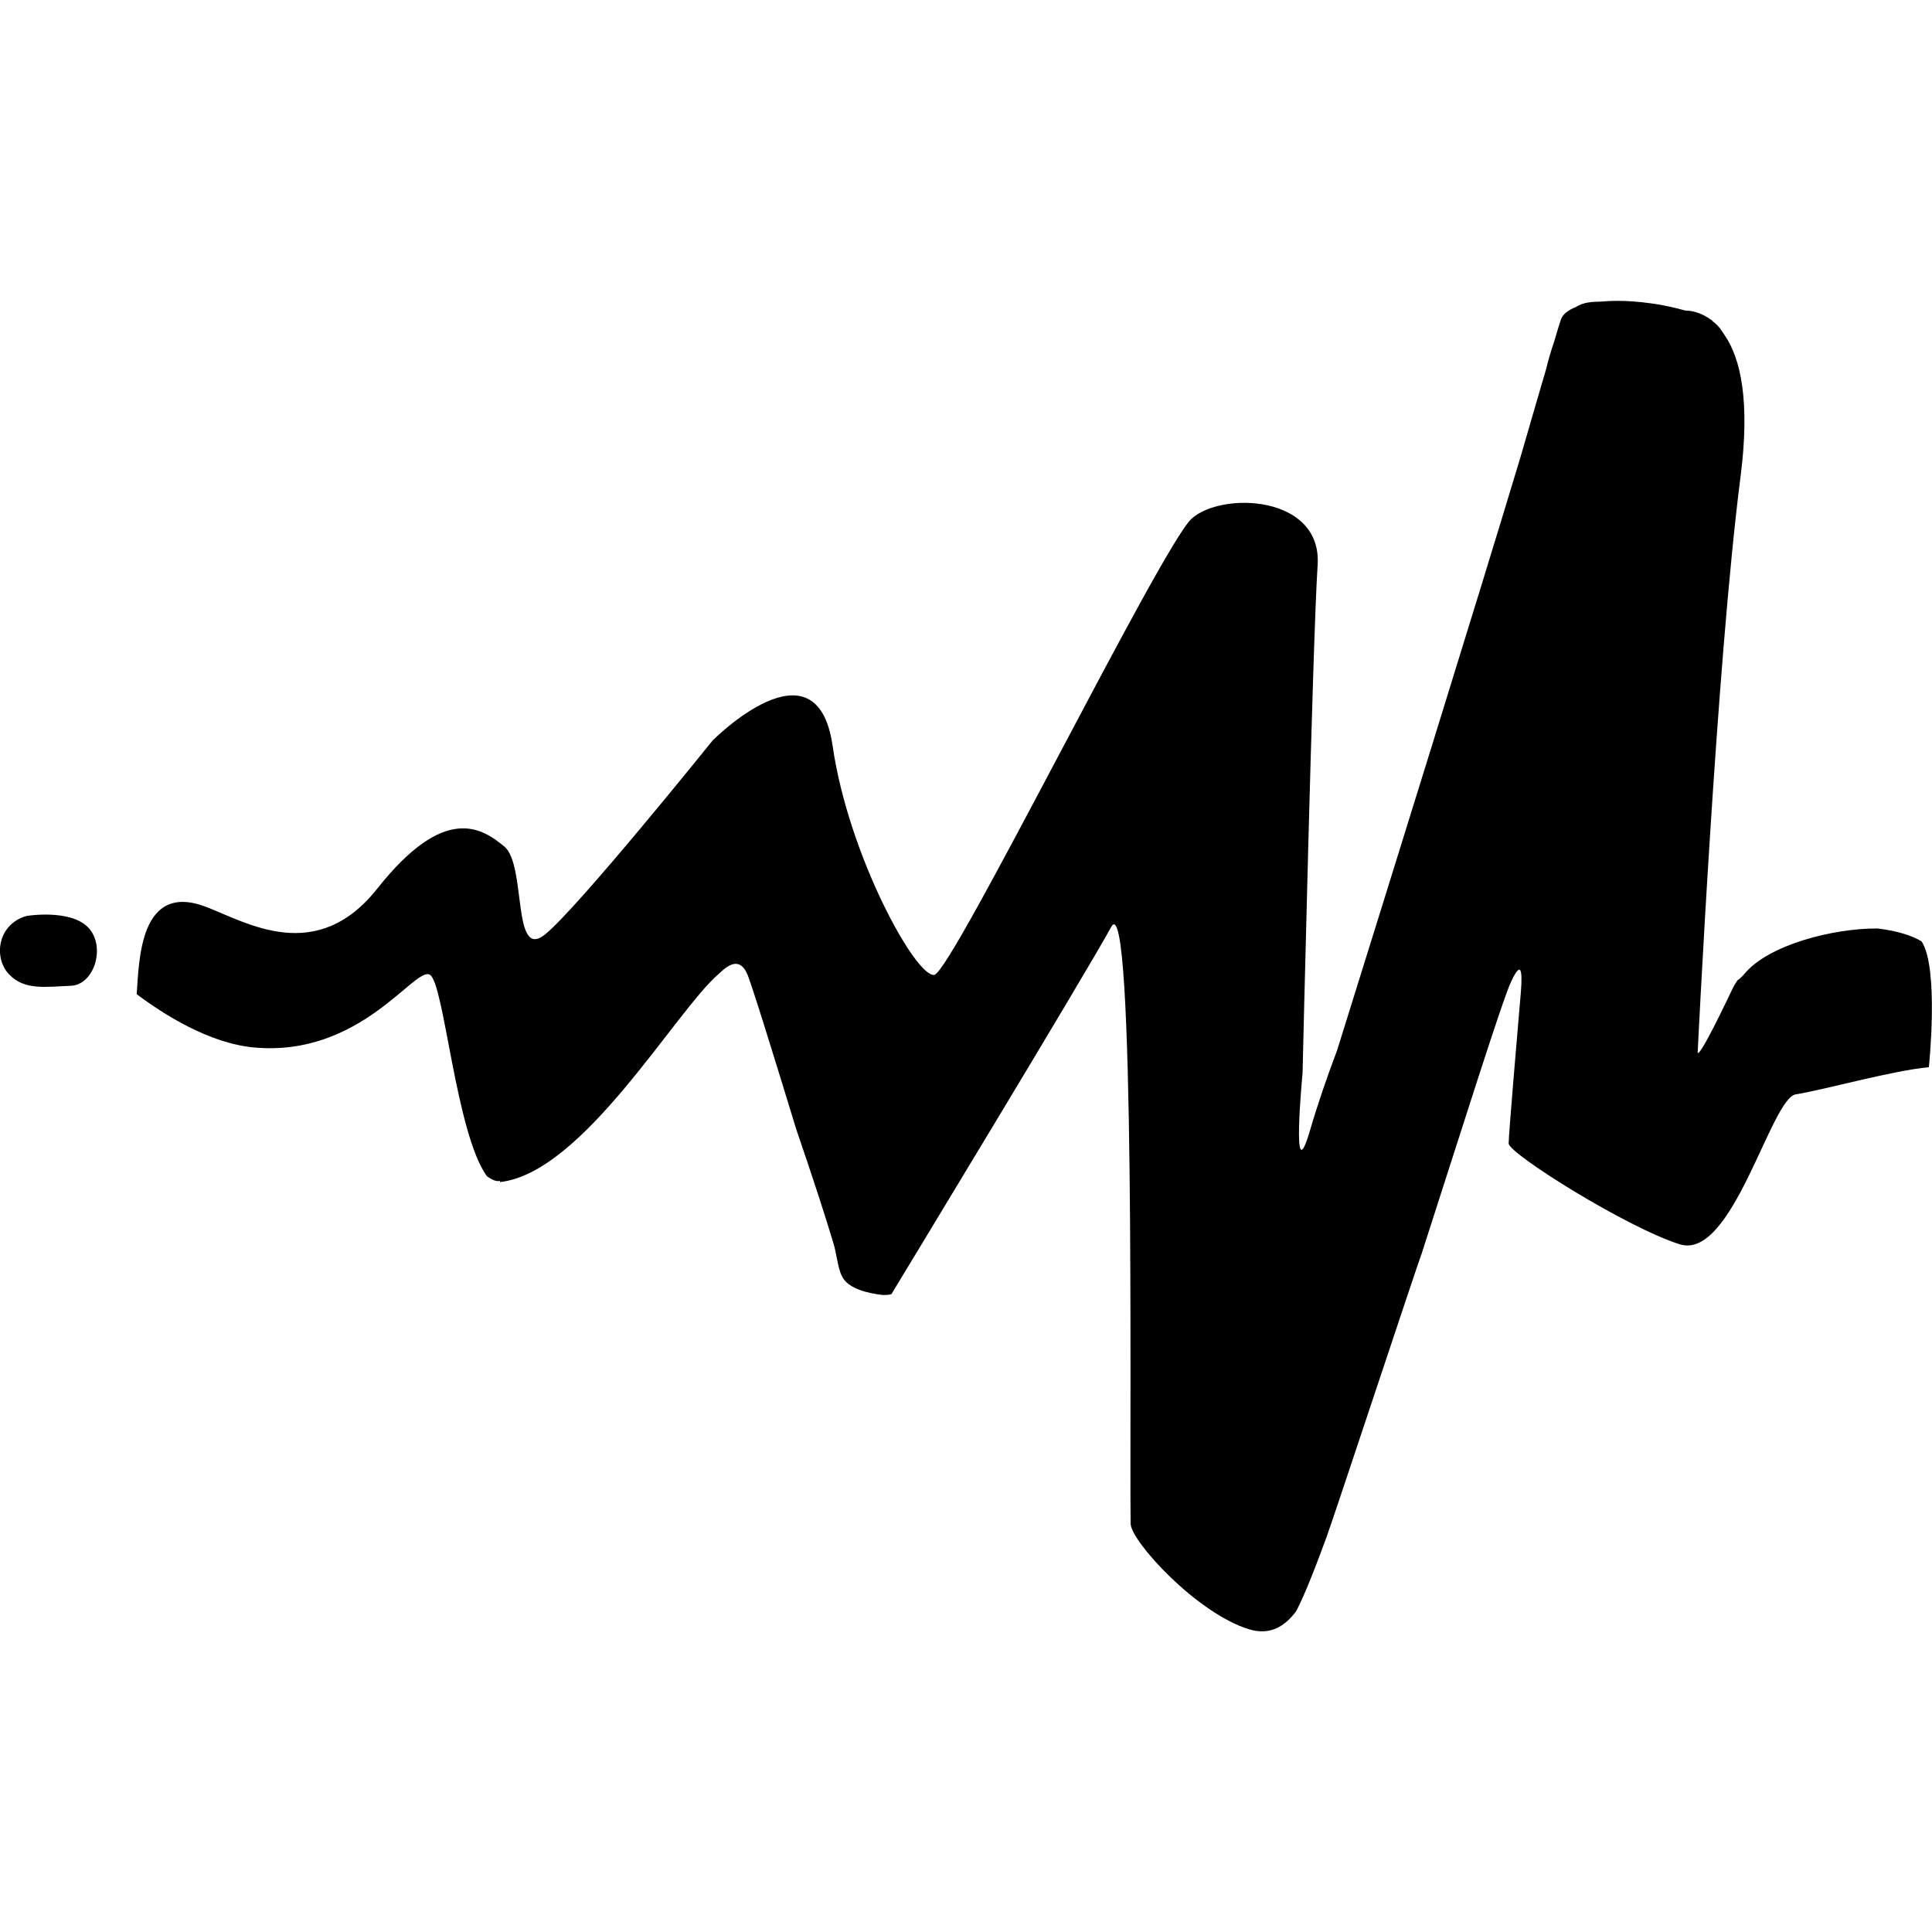
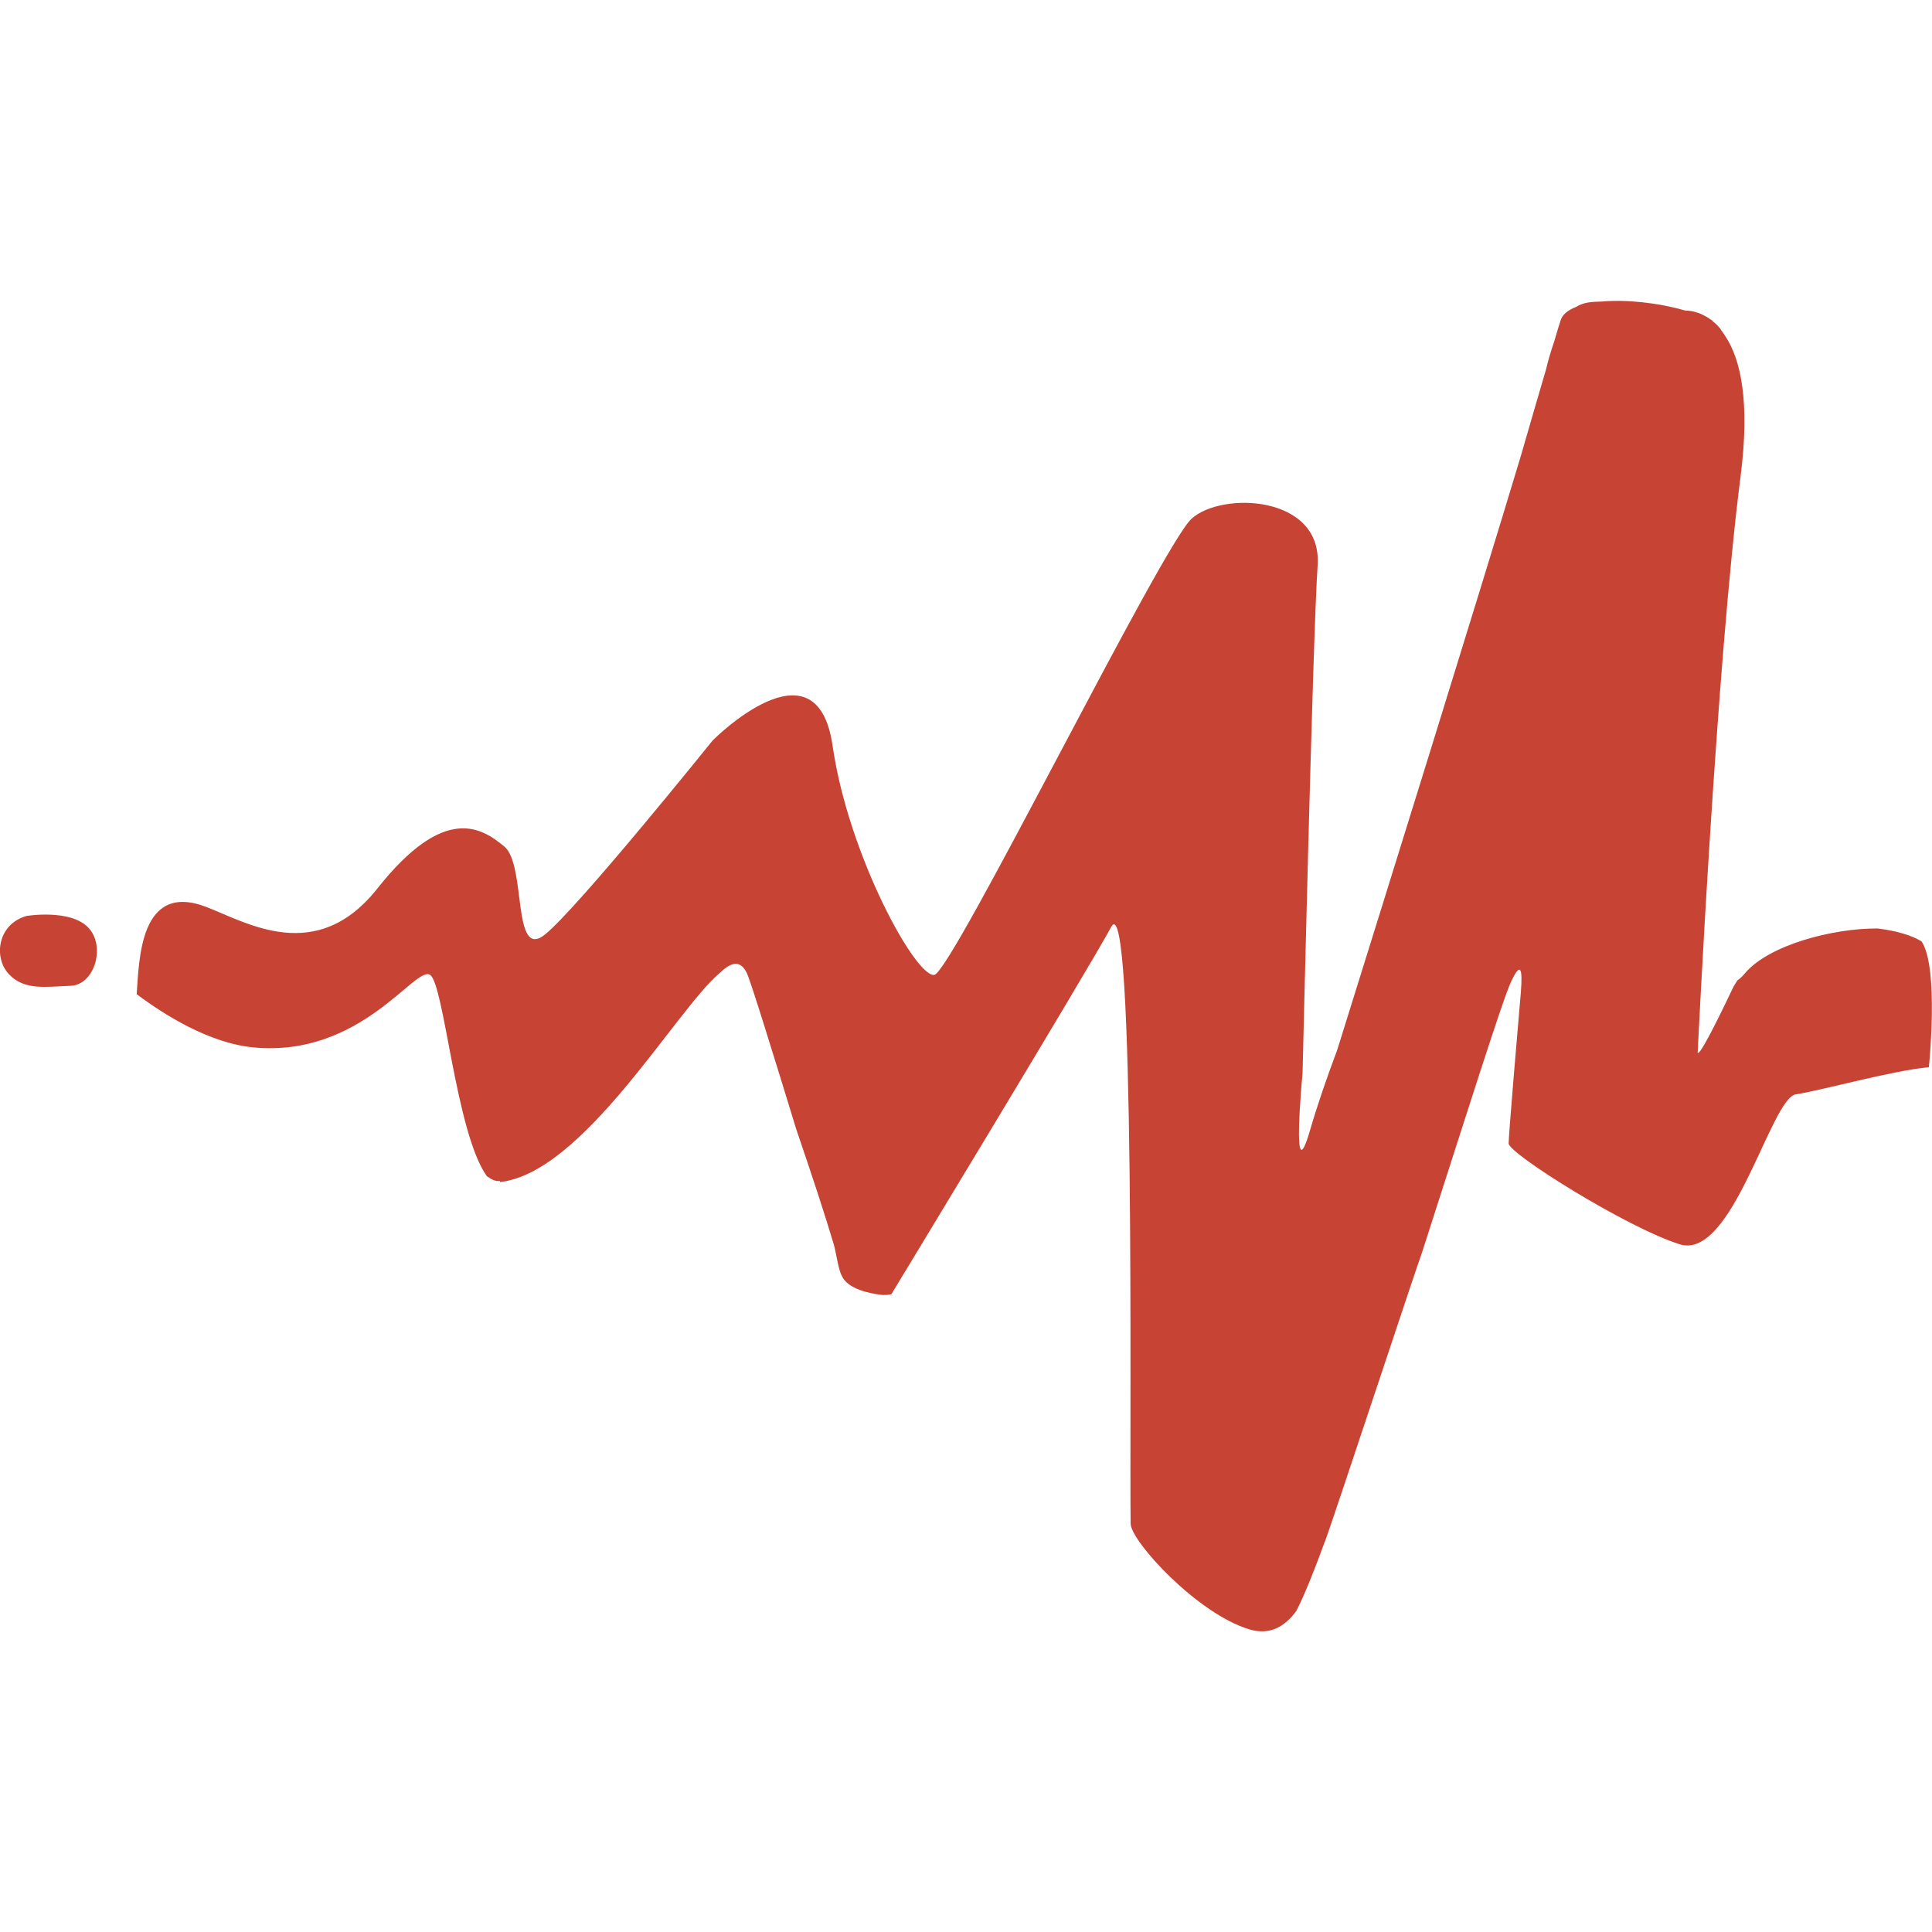
- <svg xmlns="http://www.w3.org/2000/svg" role="img" viewBox="0 0 24 24" id="IconChangeColor" height="200" width="200">
-   <path d="M.331 11.378s.542-.089.765.144c.223.233.077.716-.22.724-.296.01-.571.063-.765-.144-.195-.207-.142-.622.22-.724m5.881 3.292c-.052.01-.107-.018-.164-.059-.388-.541-.529-2.392-.707-2.502-.185-.114-.855 1.026-2.186.903-.557-.051-1.124-.412-1.457-.662.031-.421.036-1.403.866-1.083.504.194 1.367.727 2.124-.23.838-1.058 1.3-.751 1.577-.521.277.23.092 1.426.506 1.092.413-.334 2.082-2.41 2.082-2.41s1.292-1.303 1.49.067c.198 1.37 1.04 2.888 1.264 2.845.223-.043 2.822-5.325 3.195-5.666.372-.341 1.625-.296 1.566.578-.06.874-.187 6.308-.187 6.308s-.147 1.531.092.713c.099-.339.206-.645.339-1.002.641-2.053 1.734-5.561 2.278-7.369.125-.432.233-.804.317-1.089l0-.001a3.592 3.592 0 0 1 .097-.331c.045-.153.076-.255.086-.281.024-.068.092-.119.188-.157.096-.061.2-.064.317-.067.302-.027.691.012 1.04.112.102 0 .212.037.317.112v0s.006 0 .015.01c.002 0 .005 0 .007.01.022.015.057.045.098.095.001 0 .003 0 .004.01.017.021.034.045.051.073.195.286.315.814.195 1.75-.3 2.335-.532 7.14-.532 7.14s-.046.23.435-.782c.017-.035.038-.066.058-.098.026-.017.055-.042.091-.085.297-.355 1.097-.563 1.651-.559.234.028.429.087.546.161.219.333.09 1.562.09 1.562-.461.043-1.34.291-1.652.337-.312.046-.785 2.07-1.443 1.863-.658-.207-2.125-1.127-2.125-1.253 0-.11.115-1.455.145-1.802.002-.024.004-.046.006-.068a.152.152 0 0 1 .001-.014l-0.0 0c.021-.273.002-.393-.124-.12-.109.235-.581 1.736-1.108 3.371-.056.143-1.051 3.156-1.182 3.523-.156.426-.287.752-.378.921-.138.187-.323.304-.583.225-.646-.195-1.465-1.089-1.473-1.311-.015-1.25.061-7.973-.242-7.413-.311.574-2.73 4.561-2.73 4.561-.041.01-.07.01-.106.01-.171-.019-.437-.074-.51-.238-.004-.01-.009-.018-.013-.028-.004-.01-.007-.022-.013-.04-.033-.11-.046-.229-.075-.327-.108-.365-.281-.889-.463-1.421-.278-.908-.565-1.837-.613-1.939-.092-.201-.227-.116-.347-0-.54.458-1.687 2.479-2.723 2.59" id="mainIconPathAttribute" />
+ <svg xmlns="http://www.w3.org/2000/svg" style="color: rgb(199, 67, 52);" role="img" viewBox="0 0 24 24">
+   <path d="M.331 11.378s.542-.089.765.144c.223.233.077.716-.22.724-.296.01-.571.063-.765-.144-.195-.207-.142-.622.22-.724m5.881 3.292c-.052.01-.107-.018-.164-.059-.388-.541-.529-2.392-.707-2.502-.185-.114-.855 1.026-2.186.903-.557-.051-1.124-.412-1.457-.662.031-.421.036-1.403.866-1.083.504.194 1.367.727 2.124-.23.838-1.058 1.3-.751 1.577-.521.277.23.092 1.426.506 1.092.413-.334 2.082-2.41 2.082-2.41s1.292-1.303 1.49.067c.198 1.37 1.04 2.888 1.264 2.845.223-.043 2.822-5.325 3.195-5.666.372-.341 1.625-.296 1.566.578-.06.874-.187 6.308-.187 6.308s-.147 1.531.092.713c.099-.339.206-.645.339-1.002.641-2.053 1.734-5.561 2.278-7.369.125-.432.233-.804.317-1.089l0-.001a3.592 3.592 0 0 1 .097-.331c.045-.153.076-.255.086-.281.024-.068.092-.119.188-.157.096-.061.2-.064.317-.067.302-.027.691.012 1.04.112.102 0 .212.037.317.112v0s.006 0 .015.01c.002 0 .005 0 .007.01.022.015.057.045.098.095.001 0 .003 0 .004.01.017.021.034.045.051.073.195.286.315.814.195 1.75-.3 2.335-.532 7.14-.532 7.14s-.046.23.435-.782c.017-.035.038-.066.058-.098.026-.017.055-.042.091-.085.297-.355 1.097-.563 1.651-.559.234.028.429.087.546.161.219.333.09 1.562.09 1.562-.461.043-1.34.291-1.652.337-.312.046-.785 2.07-1.443 1.863-.658-.207-2.125-1.127-2.125-1.253 0-.11.115-1.455.145-1.802.002-.024.004-.046.006-.068a.152.152 0 0 1 .001-.014l-0.0 0c.021-.273.002-.393-.124-.12-.109.235-.581 1.736-1.108 3.371-.056.143-1.051 3.156-1.182 3.523-.156.426-.287.752-.378.921-.138.187-.323.304-.583.225-.646-.195-1.465-1.089-1.473-1.311-.015-1.25.061-7.973-.242-7.413-.311.574-2.73 4.561-2.73 4.561-.041.01-.07.01-.106.01-.171-.019-.437-.074-.51-.238-.004-.01-.009-.018-.013-.028-.004-.01-.007-.022-.013-.04-.033-.11-.046-.229-.075-.327-.108-.365-.281-.889-.463-1.421-.278-.908-.565-1.837-.613-1.939-.092-.201-.227-.116-.347-0-.54.458-1.687 2.479-2.723 2.59" fill="#c74334" />
</svg>
